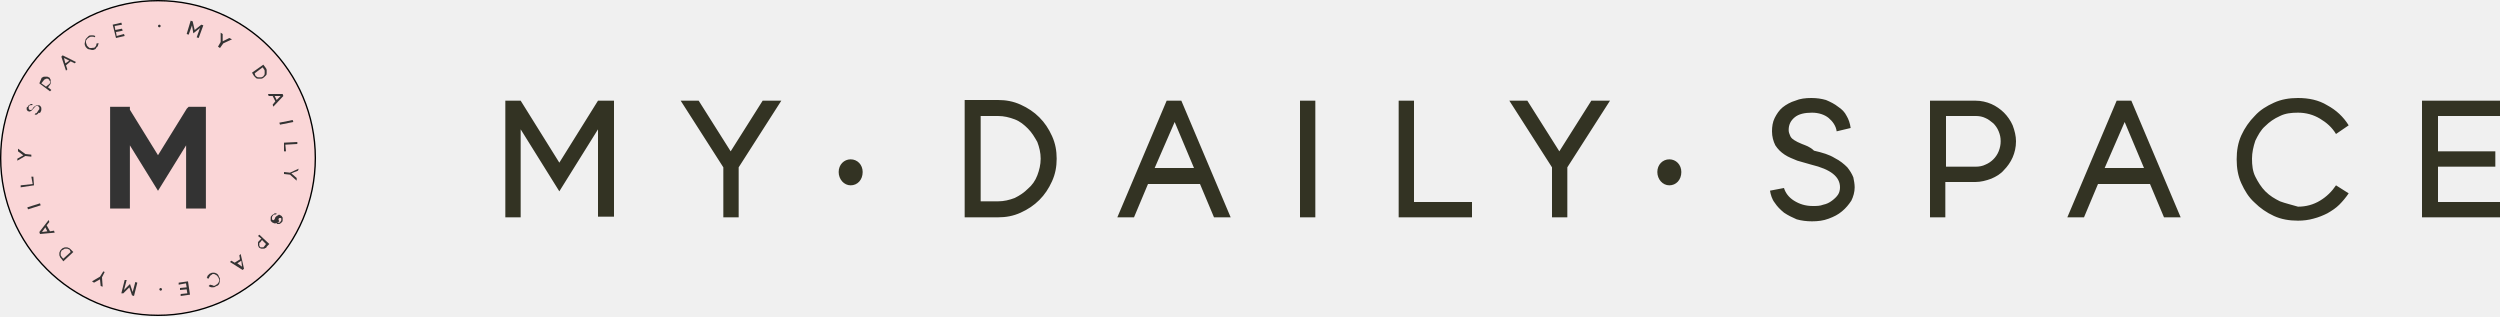
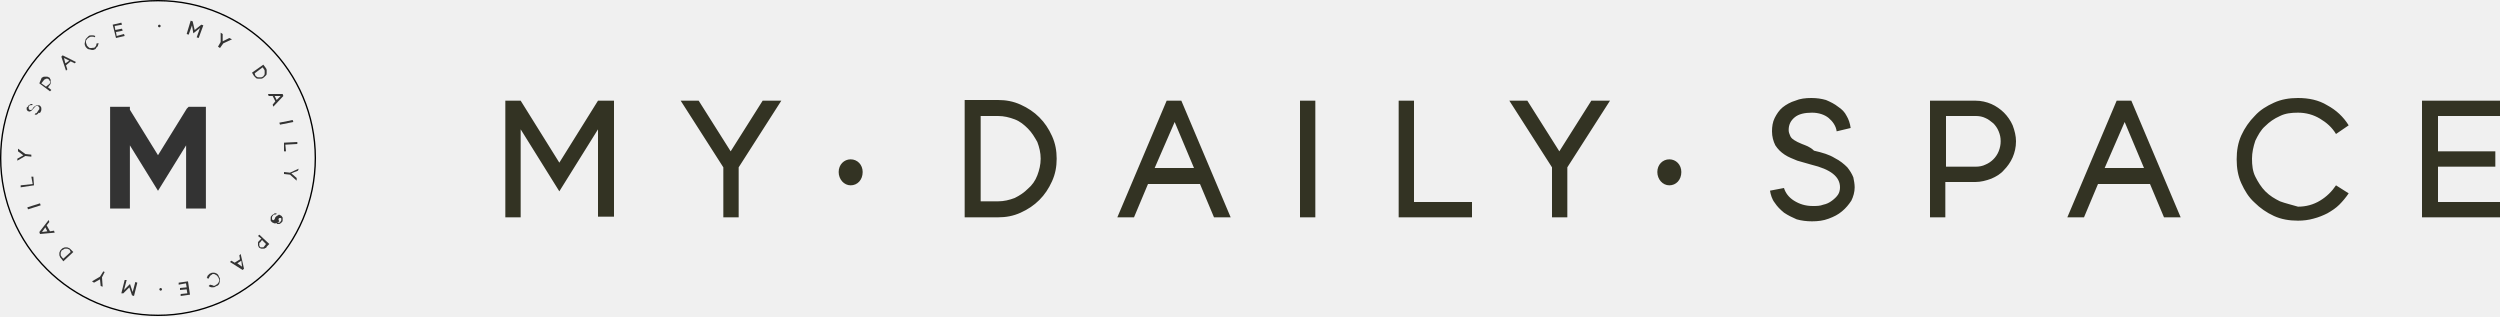
<svg xmlns="http://www.w3.org/2000/svg" viewBox="0 0 375 47.4" version="1.1" id="svg4497">
  <defs id="defs4501" />
-   <path fill="#FAD6D7" d="M23.7 47.3c13 0 23.6-10.6 23.6-23.6C47.3 10.7 36.7.1 23.7.1 10.7.1.1 10.7.1 23.7c0 13 10.6 23.6 23.6 23.6z" id="path4485" />
  <path fill="none" stroke="#000" stroke-width=".204" d="M23.7 47.3c13 0 23.6-10.6 23.6-23.6C47.3 10.7 36.7.1 23.7.1 10.7.1.1 10.7.1 23.7c0 13 10.6 23.6 23.6 23.6z" id="path4487" />
  <path fill="#FFF" d="M250.4 23.9c-1 0-1.8.8-1.8 1.9 0 1.1.8 2 1.8 2s1.8-.8 1.8-2c0-1.1-.8-1.9-1.8-1.9zm19.9-2.3c-.5-.2-.9-.4-1.2-.6-.3-.2-.5-.4-.6-.7-.1-.2-.2-.5-.2-.8 0-.8.3-1.4.9-1.9.6-.5 1.5-.7 2.6-.7 1 0 1.9.3 2.5.8.6.5 1.1 1.2 1.2 2l2.1-.5c-.1-.7-.3-1.3-.6-1.8-.3-.6-.7-1-1.3-1.4-.5-.4-1.1-.7-1.8-1-.7-.2-1.4-.3-2.2-.3-.9 0-1.7.1-2.4.4-.7.2-1.4.6-1.9 1s-.9 1-1.2 1.6-.4 1.3-.4 2c0 .8.2 1.5.5 2.1.4.6.8 1 1.4 1.4.6.4 1.2.6 1.9.9l2.1.6c2.9.7 4.3 1.8 4.3 3.4 0 .4-.1.8-.3 1.1-.2.3-.5.6-.9.9-.4.3-.8.5-1.3.6-.5.2-1 .2-1.6.2-1.1 0-2-.3-2.8-.8-.8-.5-1.3-1.2-1.5-1.9l-2.1.4c.1.6.3 1.3.7 1.8.4.6.8 1 1.4 1.5.6.4 1.2.7 1.9 1 .7.2 1.5.3 2.3.3.9 0 1.7-.1 2.5-.4.8-.3 1.4-.6 2-1.1.6-.5 1-1 1.4-1.6.3-.6.5-1.3.5-2 0-.5-.1-1-.2-1.5-.2-.5-.5-1-.9-1.5-.5-.5-1.1-1-1.9-1.4-.8-.5-1.8-.8-3.1-1.1-.6-.6-1.3-.8-1.8-1zm19.2-6.5v17.5h2.3v-5.3h4.5c.8 0 1.6-.2 2.4-.5.7-.3 1.4-.7 1.9-1.3.5-.5 1-1.2 1.3-1.9.3-.7.5-1.5.5-2.4 0-.8-.2-1.6-.5-2.4-.3-.7-.8-1.4-1.3-1.9s-1.2-1-1.9-1.3c-.7-.3-1.5-.5-2.4-.5h-6.8zm2.4 9.9v-7.6h4.5c.5 0 1 .1 1.4.3.5.2.8.5 1.2.8.3.3.6.7.8 1.2.2.5.3.9.3 1.5 0 .5-.1 1-.3 1.5-.2.5-.5.9-.8 1.2-.3.3-.7.6-1.2.8-.4.2-.9.3-1.4.3h-4.5zm25.6-9.9l-7.4 17.5h2.5l2.1-5h7.8l2.1 5h2.5l-7.4-17.5h-2.2zm1.2 3.2l2.9 6.9h-5.9l3-6.9zM342 30.2c-.8-.4-1.5-.8-2.2-1.5-.6-.6-1.1-1.4-1.5-2.2-.4-.8-.5-1.7-.5-2.7 0-.9.2-1.8.5-2.7.4-.8.8-1.6 1.5-2.2.6-.6 1.3-1.1 2.2-1.5.8-.4 1.7-.5 2.7-.5 1.2 0 2.3.3 3.3.9 1 .6 1.8 1.3 2.4 2.3l1.9-1.3c-.8-1.3-1.9-2.3-3.2-3-1.3-.8-2.8-1.1-4.4-1.1-1.3 0-2.5.2-3.6.7-1.1.5-2.1 1.1-2.9 2-.8.8-1.5 1.8-2 2.9-.5 1.1-.7 2.3-.7 3.6 0 1.3.2 2.5.7 3.6.5 1.1 1.1 2.1 2 2.9.8.8 1.8 1.5 2.9 2 1.1.5 2.3.7 3.6.7.8 0 1.6-.1 2.3-.3.8-.2 1.5-.5 2.1-.8.7-.4 1.3-.8 1.8-1.3s1-1.1 1.4-1.7l-1.9-1.2c-.6.9-1.4 1.7-2.4 2.3-1 .6-2.1.9-3.3.9-1-.3-1.9-.5-2.7-.8zm33-12.8v-2.3h-11.7v17.5H375v-2.3h-9.3V25h8.6v-2.3h-8.6v-5.3h9.3zm-230.3-2.3v17.5h5c1.2 0 2.3-.2 3.4-.7 1.1-.5 2-1.1 2.8-1.9.8-.8 1.4-1.7 1.9-2.8.5-1.1.7-2.2.7-3.4s-.2-2.3-.7-3.4c-.5-1.1-1.1-2-1.9-2.8-.8-.8-1.7-1.4-2.8-1.9-1.1-.5-2.2-.7-3.4-.7h-5v.1zm2.4 15.2V17.4h2.6c.9 0 1.7.2 2.5.5s1.4.8 2 1.4c.6.6 1 1.3 1.4 2 .3.8.5 1.6.5 2.5 0 .9-.2 1.7-.5 2.5s-.8 1.5-1.4 2c-.6.6-1.2 1-2 1.4-.8.3-1.6.5-2.5.5h-2.6v.1zM175 15.1l-7.4 17.5h2.5l2.1-5h7.8l2.1 5h2.5l-7.4-17.5H175zm1.2 3.2l2.9 6.9h-5.9l3-6.9zM195 32.6h2.3V15.1H195v17.5zm17.1-2.3V15.1h-2.3v17.5h11v-2.3h-8.7zm26.6-15.2l-4.8 7.6-4.8-7.6h-2.7l6.4 10v7.5h2.3v-7.5l6.4-10h-2.8zm-149 0l-5.8 9.3-5.8-9.3h-2.3v17.5h2.3V19.4l5.8 9.3 5.8-9.3v13.1h2.4V15.1h-2.4zm24.7 0l-4.8 7.6-4.8-7.6h-2.7l6.4 10v7.5h2.3v-7.5l6.4-10h-2.8zm13.2 8.8c-1 0-1.8.8-1.8 1.9 0 1.1.8 2 1.8 2s1.8-.8 1.8-2c0-1.1-.8-1.9-1.8-1.9z" id="path4489" style="fill:#333323;fill-opacity:1" />
  <path d="M28.5 16.5l-.1.1-4.7 7.6-4.7-7.6v-.1h-2v14.3h2V20.1l4.7 7.6 4.7-7.6v10.7h2V16.5h-1.9" id="path4491" />
  <path fill="none" stroke="#000" stroke-width=".966" d="M28.5 16.5l-.1.1-4.7 7.6-4.7-7.6v-.1h-2v14.3h2V20.1l4.7 7.6 4.7-7.6v10.7h2V16.5h-1.9z" id="path4493" style="fill:#333333;fill-opacity:1;stroke-width:0.968;stroke-miterlimit:4;stroke-dasharray:none;stroke:#333333;stroke-opacity:1" />
  <path d="M18.5 44l.9-.9.4 1.2.3.1.5-2-.3-.1-.4 1.5-.4-1.2-.9.9.4-1.5h-.3l-.5 2h.3zm-4.4-1.6l.9-.5.1 1 .3.1-.1-1.4.4-.8-.2-.1-.5.8-1.2.7.3.2zm-4.6-3.2l1.5-1.4-.4-.4c-.1-.1-.2-.2-.3-.2-.1-.1-.3-.1-.4-.1-.1 0-.3 0-.4.1-.1 0-.2.1-.3.2-.1.1-.2.2-.2.3-.1.1-.1.3-.1.4 0 .1 0 .3.1.4 0 .1.1.2.2.3l.3.4zm1.1-1.4l-1.1 1-.2-.2c-.1-.1-.1-.2-.2-.3V38c0-.1 0-.2.1-.3 0-.1.1-.2.2-.2.1-.1.2-.1.3-.2h.3c.1 0 .2 0 .3.1.1 0 .2.1.2.2l.1.2zM6 35.1l2.2-.2-.1-.3-.6.1-.5-.9.4-.5-.1-.3-1.4 1.8.1.3zm.3-.3l.5-.7.3.6-.8.1zm-.2-4l-.1-.3-1.9.6.1.3 1.9-.6zm-1.2-3.2l-1.8.2v.3l2-.3-.1-1.3h-.3l.2 1.1zm-2.2-4.9l.8.6-.9.5v.3l1.2-.7.9.1v-.3l-.9-.1-1.1-.8v.4zm2.1-6.3l-.1.1h-.2c-.1 0-.1-.1-.2-.2V16c.1-.1.1-.2.2-.2s.2-.1.3 0l.1-.2h-.2c-.1 0-.1 0-.2.1-.1 0-.1.1-.2.1-.1.1-.1.1-.1.2-.1 0-.2.1-.2.2v.2c0 .1.1.1.1.2.1.1.1.1.2.1s.2.1.2 0c.1 0 .1 0 .2-.1.1 0 .1-.1.2-.2l.2-.2c.2-.3.4-.4.6-.3l.1.1s0 .1.1.1v.2c0 .1 0 .1-.1.2s-.1.2-.2.3c-.1.2-.2.2-.3.2l-.1.2h.2c.1 0 .2 0 .2-.1.1 0 .1-.1.2-.2.2.1.2 0 .3-.1 0-.1.1-.2.1-.3v-.3c0-.1-.1-.2-.1-.2 0-.1-.1-.1-.2-.2h-.4c-.1 0-.2.1-.2.1-.2.1-.3.2-.4.4l-.1.1zm1.1-3.9l1.6 1.2.2-.2-.5-.4.3-.4c.1-.1.1-.2.1-.3v-.3c0-.1 0-.2-.1-.3 0-.1-.1-.2-.2-.2-.1-.1-.2-.1-.3-.1h-.3c-.1 0-.2 0-.3.1-.1 0-.2.1-.2.2l-.3.7zm1 .5l-.7-.5.4-.5.1-.1s.1 0 .2-.1h.2c.1 0 .1 0 .2.1l.1.1s0 .1.1.2 0 .1 0 .2 0 .1-.1.2l-.5.4zm2.3-4.5l.7 2.1.2-.2-.2-.6.7-.6.6.3.2-.2-2-1-.2.2zm.4.2l.8.4-.6.4-.2-.8zm4.2-1.5h-.3c-.1 0-.2-.1-.3-.2-.1-.1-.2-.2-.2-.3 0-.1-.1-.2-.1-.3v-.3c.1-.1.1-.2.2-.3.1-.1.2-.1.3-.2.1-.1.3-.1.4-.1.1 0 .3 0 .4.1l.1-.2c-.2-.1-.3-.1-.5-.1s-.4 0-.5.1l-.3.3c-.1.1-.2.2-.2.4 0 .1-.1.3-.1.4 0 .1 0 .3.1.4 0 .1.1.2.2.3.1.1.2.2.4.2.1 0 .3.1.4.1.1 0 .3 0 .4-.1.1 0 .2-.1.2-.2l.2-.2c.1-.1.1-.2.1-.2 0-.1.1-.2.1-.3h-.3c0 .1-.1.3-.1.4l-.3.3c-.1-.1-.2 0-.3 0zm4.5-3.5l-.1-.3-1.3.3.5 2 1.3-.3-.1-.3-1.1.3-.1-.6 1-.2-.1-.3-1 .2-.1-.6 1.1-.2zm5.6 0c-.1 0-.2.1-.2.2s.1.2.2.2.2-.1.2-.2-.1-.2-.2-.2zm6.3 0l-1 .8-.3-1.3-.3-.1-.6 2 .3.1.5-1.4L29 5l1-.8-.5 1.4.3.1.7-1.9-.3-.1zm4.2 2l-1 .5V5.1l-.3-.2v1.4l-.4.7.3.2.5-.7 1.3-.6-.4-.2zm5.1 4l-1.7 1.2.3.5.3.3c.1.1.2.1.4.1h.4c.1 0 .3-.1.4-.2l.3-.3c.1-.1.1-.2.1-.4v-.4c0-.1-.1-.3-.2-.4l-.3-.4zM38.2 11l1.2-.9.2.3c.1.1.1.2.1.3v.3c0 .1 0 .2-.1.3-.1.1-.1.2-.2.2-.1.1-.2.1-.3.1h-.3c-.1 0-.2 0-.3-.1-.1-.1-.2-.1-.2-.2l-.1-.3zm4.2 3.1h-2.2l.1.3h.6l.4.8-.4.5.1.3 1.5-1.6-.1-.3zm-.3.3l-.6.6-.3-.6h.9zm-.2 4l.1.3 2-.4-.1-.3-2 .4zm.9 3.3l1.8-.1v-.3l-2 .1v1.3h.3l-.1-1zm1.7 5l-.8-.7 1-.4.1-.3-1.3.6-.9-.1v.3l.9.1 1 .9v-.4zm-2.7 6.1l.1-.1h.2c.1 0 .1.1.1.2s0 .2-.1.3c-.1.1-.1.2-.2.2h-.3l-.1.2h.4c.1 0 .1-.1.2-.1l.2-.2c.1-.1.1-.2.1-.3v-.3c0-.1 0-.1-.1-.2 0-.1-.1-.1-.2-.2-.1 0-.2-.1-.2-.1-.1 0-.1 0-.2.1-.1 0-.1.1-.2.1l-.2.2c-.1.4-.3.5-.4.4l-.1-.1v-.3c0-.1 0-.1.1-.2s.1-.2.2-.2.2-.1.3 0l.1-.2h-.2c-.1 0-.2 0-.2.1-.1 0-.1.1-.2.1l-.2.2c-.1.1-.1.2-.1.3v.3c0 .1 0 .2.1.2 0 .1.1.1.2.2 0 0 .1 0 .2.1h.2c.1 0 .2 0 .3-.1.1-.1.2-.1.3-.2-.2-.3-.1-.4-.1-.4zm-1.4 3.8l-1.5-1.4-.2.2.5.4-.4.4c-.1.1-.1.2-.1.2v.3c0 .1 0 .2.1.3 0 .1.1.2.2.2.1.1.2.1.2.1h.3c.1 0 .2 0 .3-.1.1 0 .2-.1.2-.2l.4-.4zm-1.1-.6l.6.6-.3.4-.1.1h-.4c-.1 0-.1-.1-.1-.1l-.1-.1v-.4c0-.1 0-.1.1-.1l.3-.4zm-2.7 4.3l-.5-2.2-.2.2.1.6-.8.5-.5-.3-.2.2 1.9 1.2.2-.2zm-.3-.3l-.7-.5.6-.4.1.9zM32 41.1c.1 0 .2 0 .3.1.1 0 .2.1.3.2s.1.2.2.3c0 .1.1.2.1.3 0 .1 0 .2-.1.3 0 .1-.1.2-.2.3-.1.1-.2.1-.3.2-.1.1-.3.1-.4 0-.1 0-.3-.1-.4-.1l-.2.2c.1.1.3.2.5.2s.4 0 .5-.1c.1-.1.3-.1.4-.2.1-.1.2-.2.2-.3.1-.3.1-.4.1-.5 0-.1 0-.3-.1-.4-.1-.1-.1-.3-.2-.4-.1-.1-.2-.2-.3-.2-.1-.1-.3-.1-.4-.1-.1 0-.3 0-.4.1-.1 0-.2.1-.2.1l-.2.2c-.1.1-.1.1-.1.2s-.1.2-.1.2l.3.1c0-.1.1-.2.2-.4.1-.1.2-.2.3-.2 0-.1.1-.1.2-.1zm-4.9 3v.3l1.4-.2-.3-2-1.4.2v.3l1.1-.2.1.6-1 .1v.3l1-.1.1.6-1 .1zm-3-.5c.1 0 .2-.1.2-.2s-.1-.2-.2-.2-.2.1-.2.2.1.2.2.2z" id="path4495" style="fill:#333333;fill-opacity:1" />
</svg>
